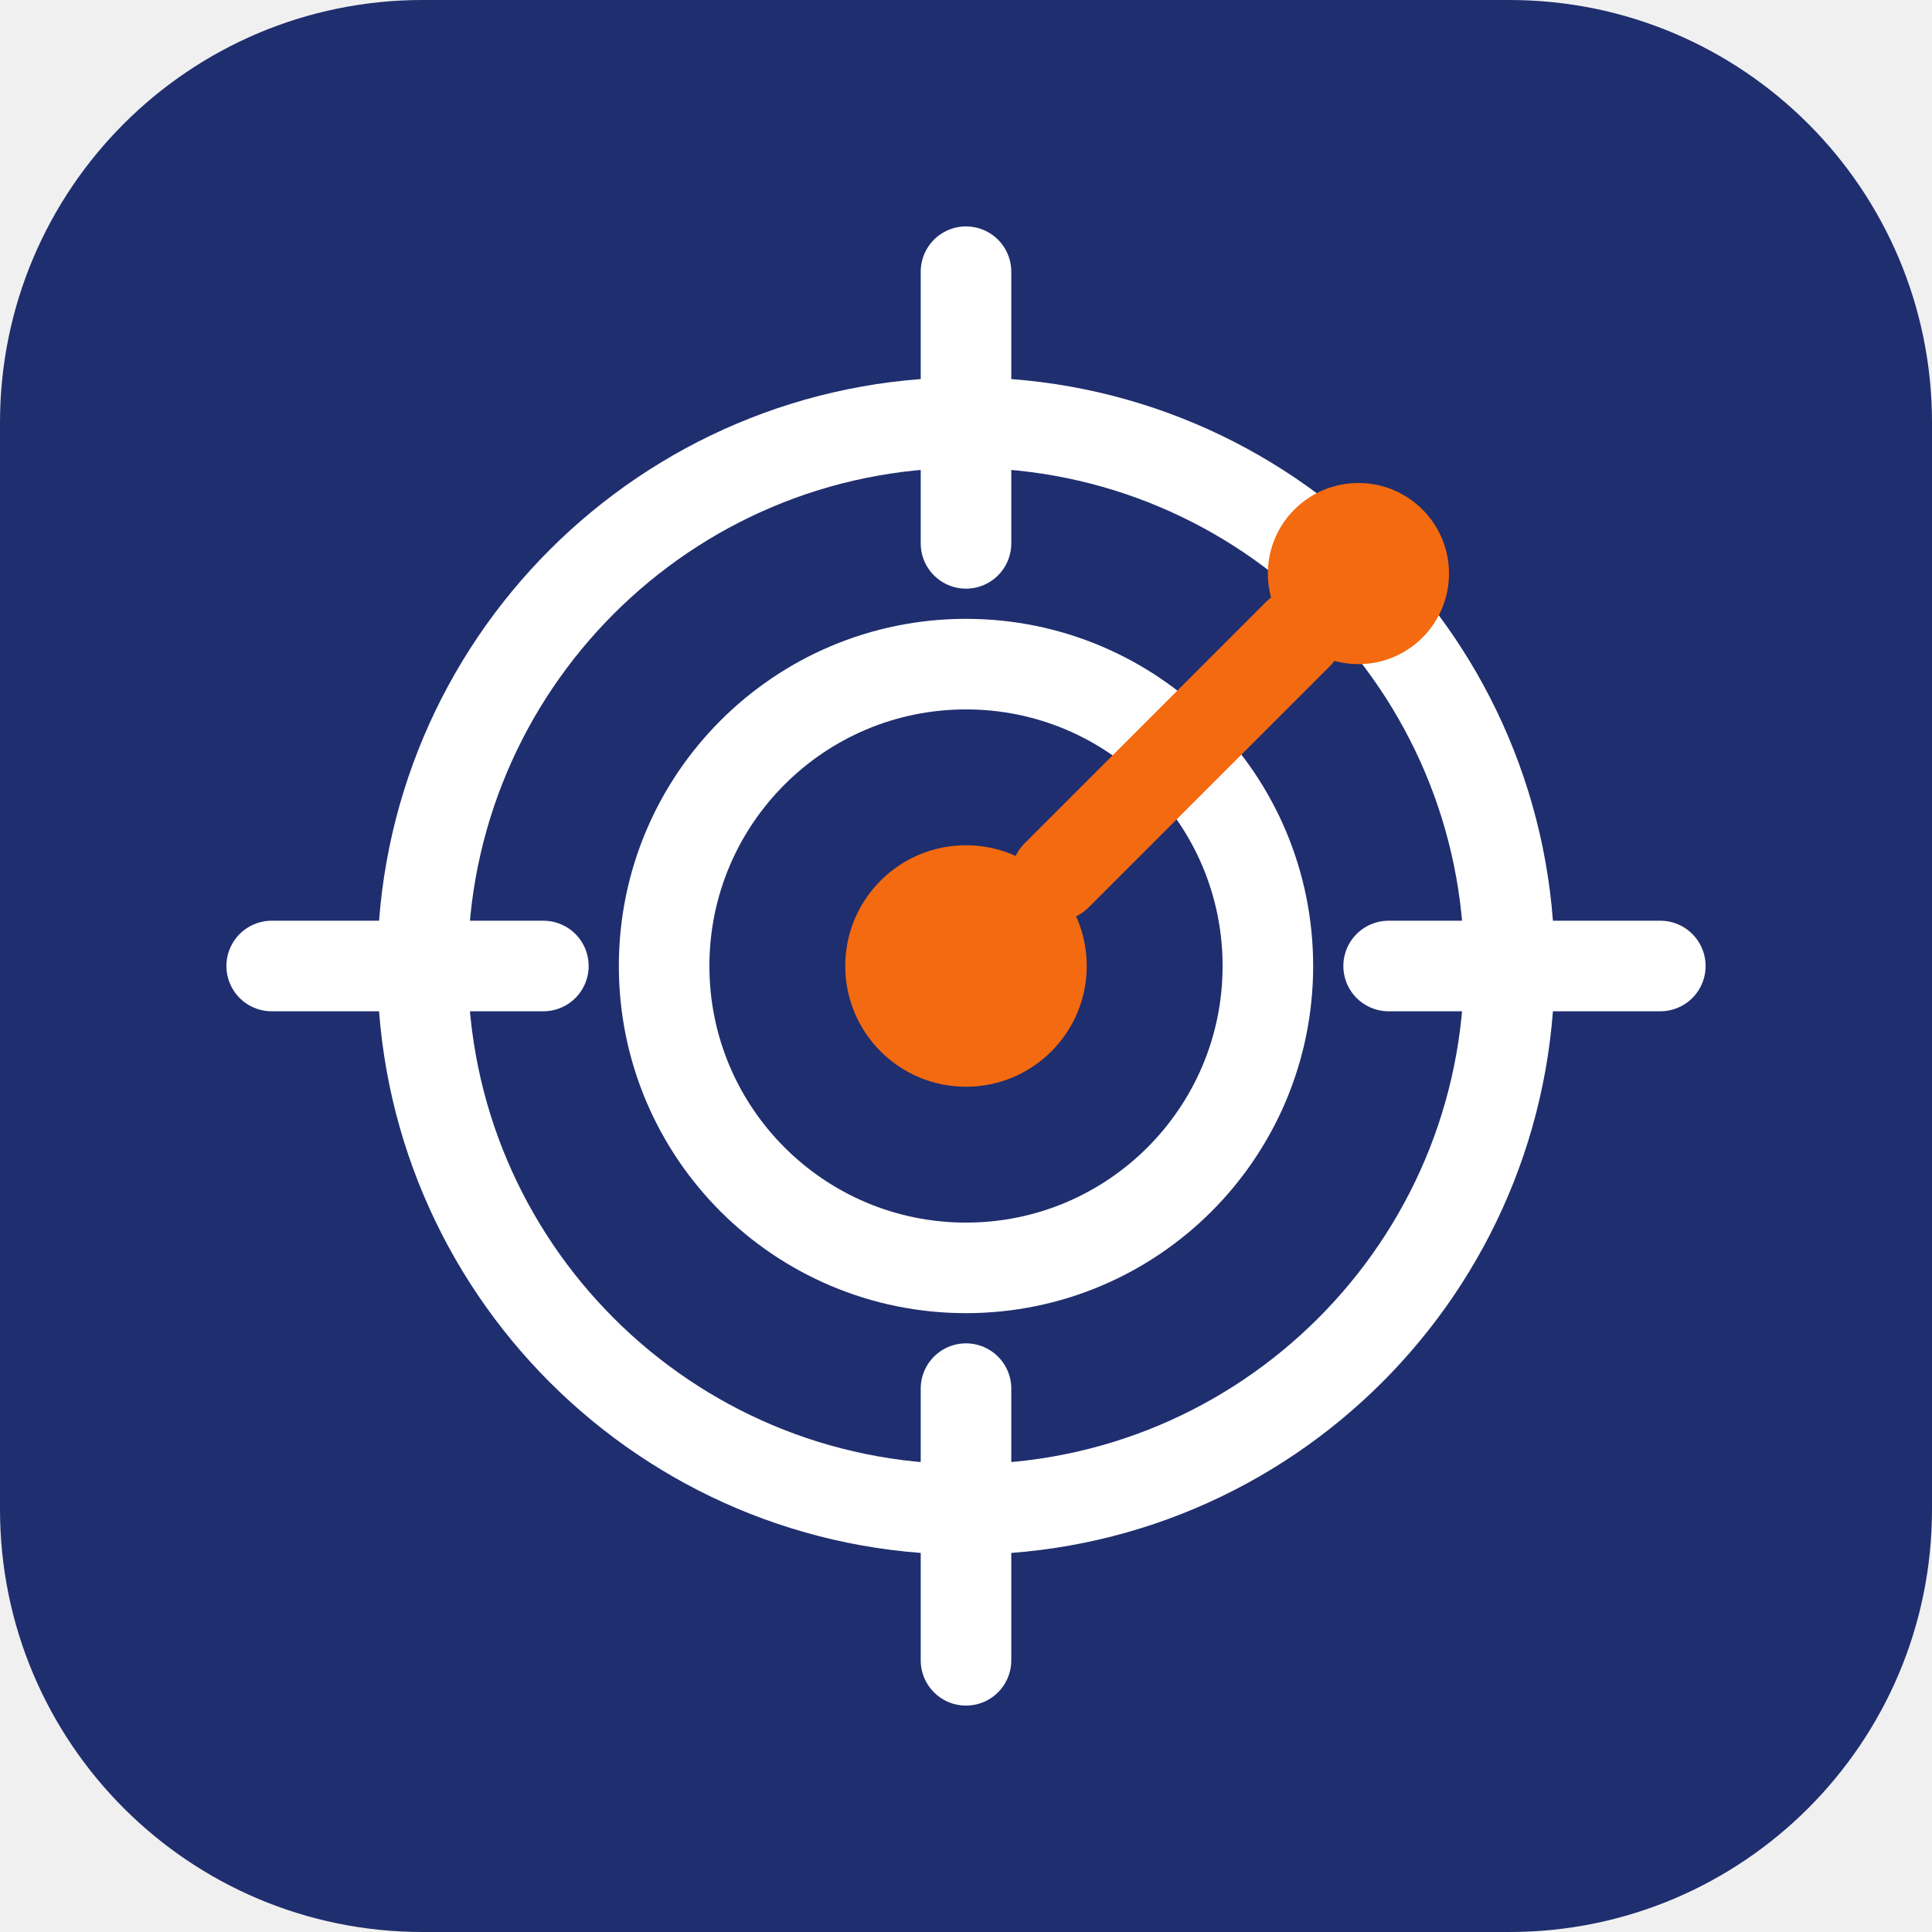
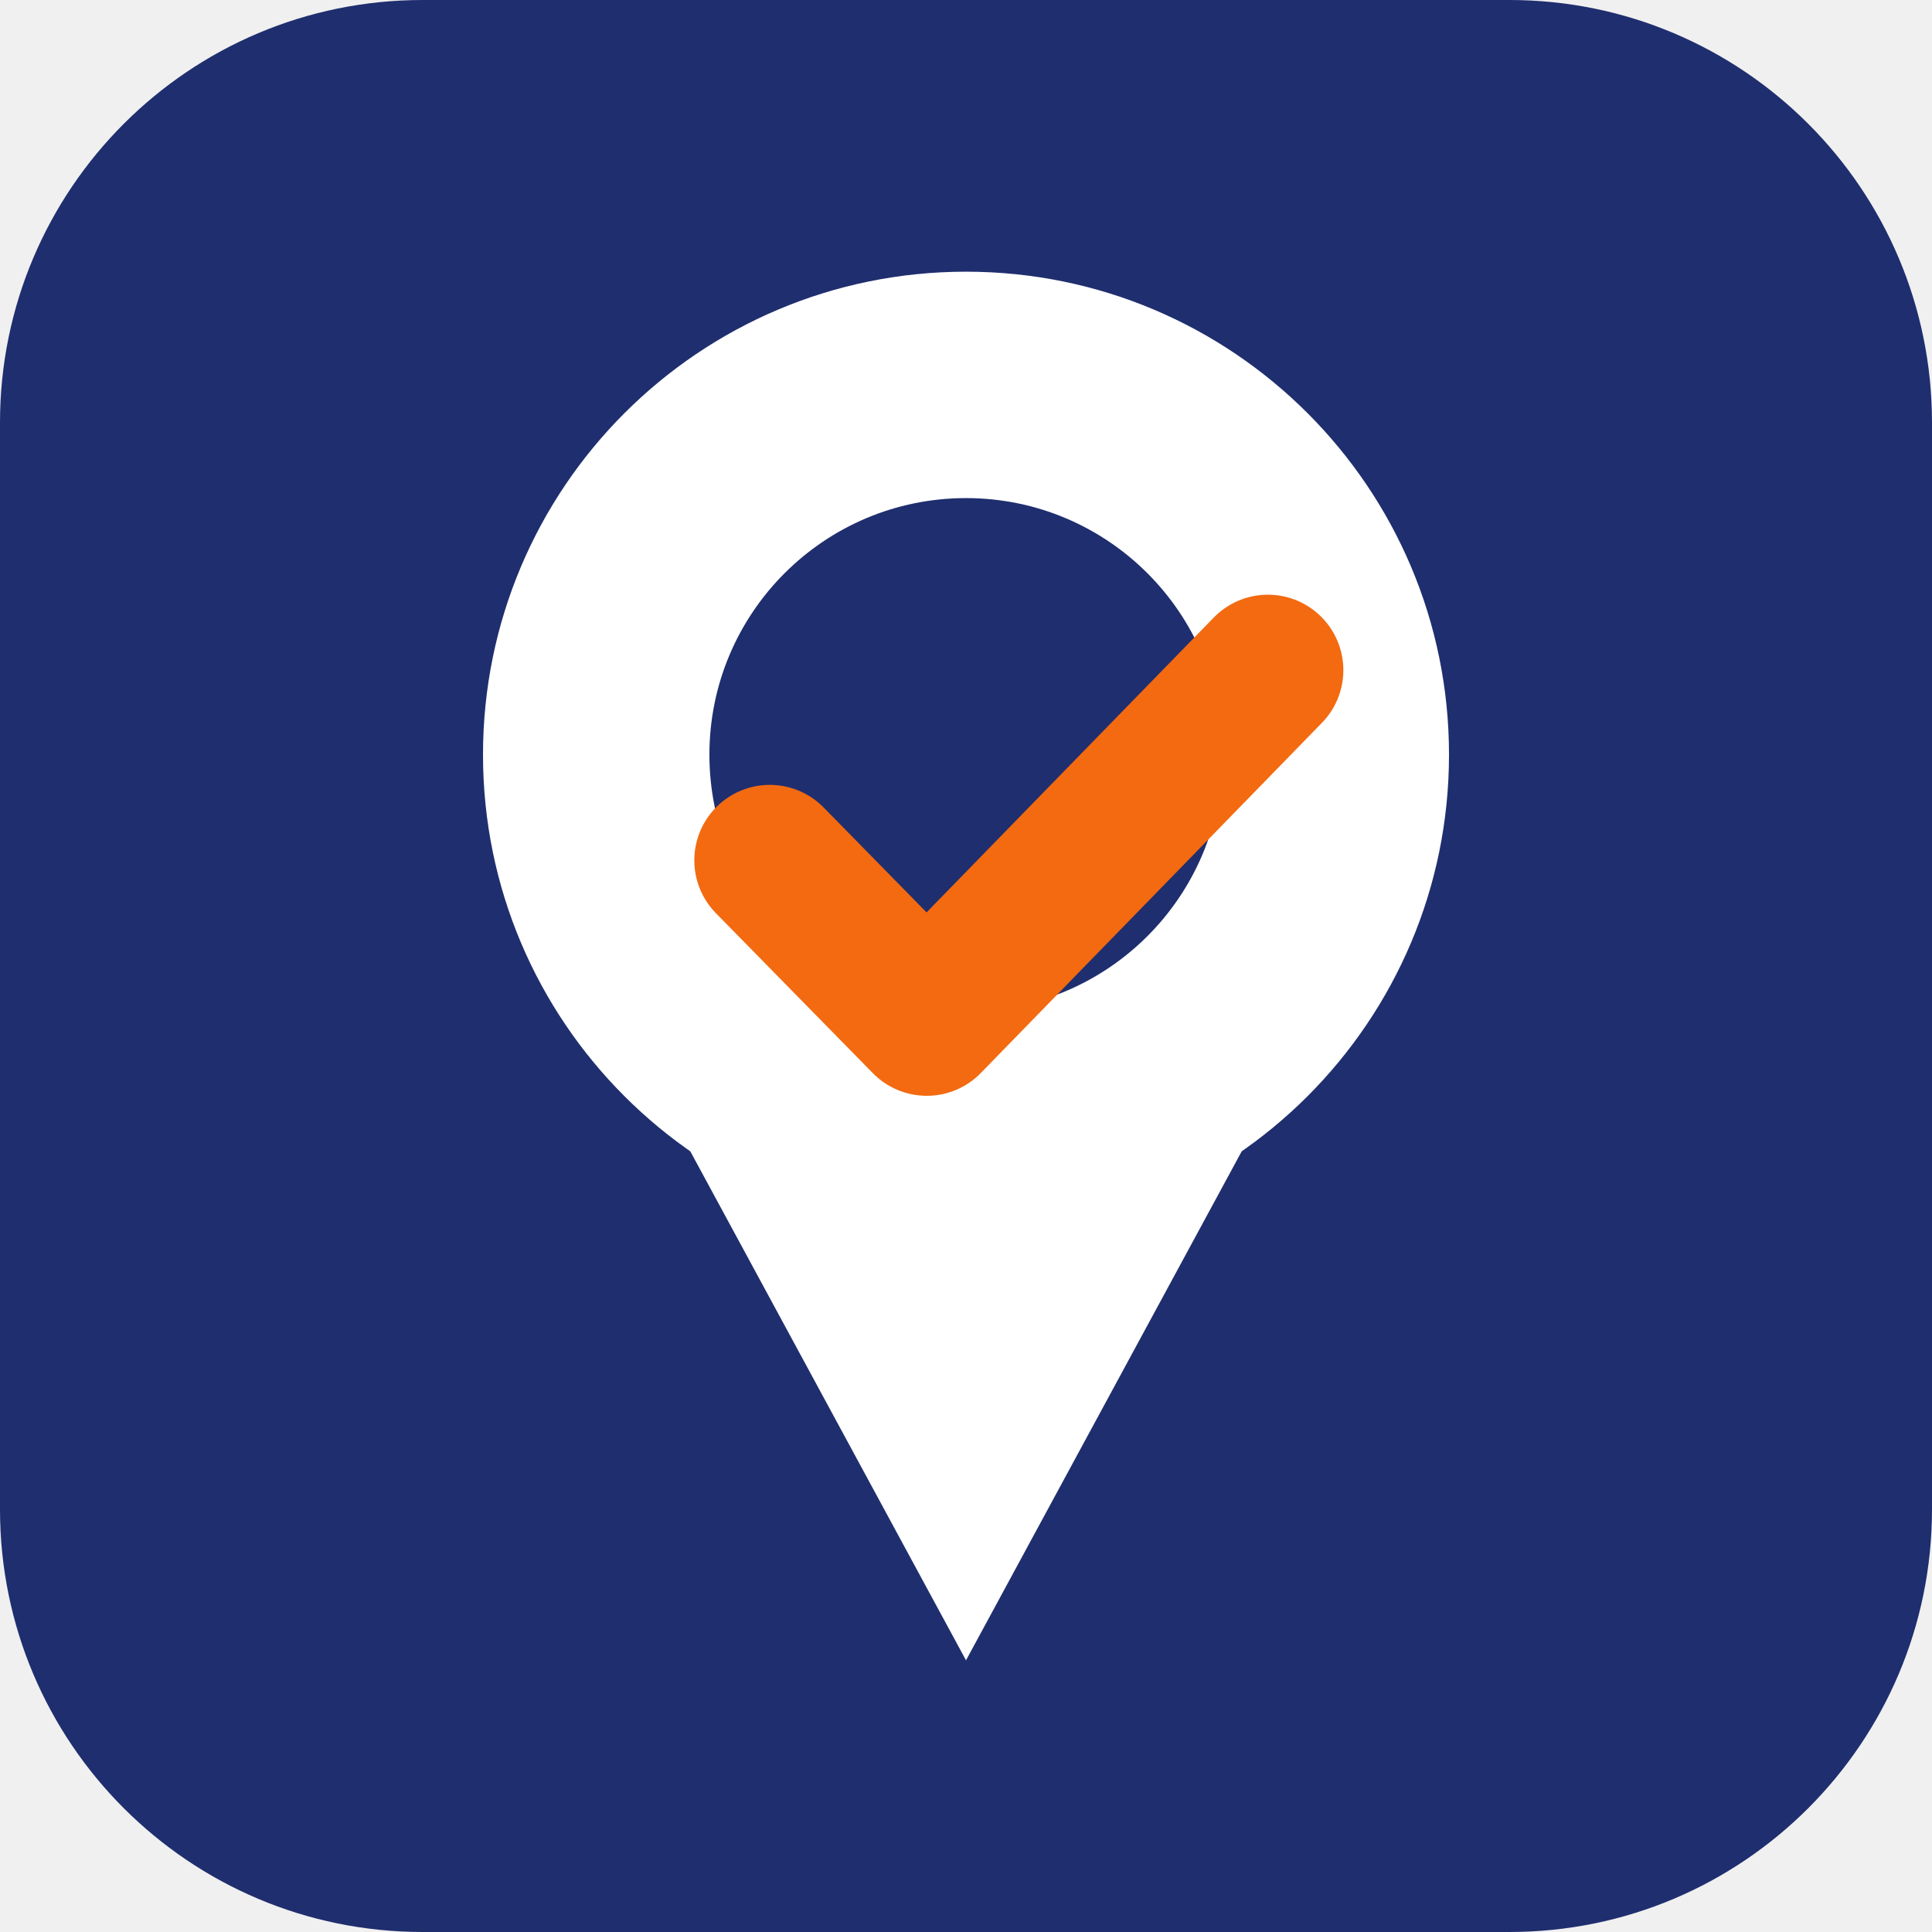
- <svg xmlns="http://www.w3.org/2000/svg" viewBox="0 0 64 64">
+ <svg xmlns="http://www.w3.org/2000/svg" viewBox="0 0 64 64" role="img" aria-label="FISCALIZE">
  <rect width="64" height="64" rx="14" fill="#1f2e6e" />
-   <circle cx="32" cy="32" r="18" fill="none" stroke="#fff" stroke-width="3" />
-   <circle cx="32" cy="32" r="10" fill="none" stroke="#fff" stroke-width="3" />
-   <path d="M9 32h9M46 32h9M32 9v9M32 46v9" stroke="#fff" stroke-width="3" stroke-linecap="round" />
-   <path d="M35 29l8-8" stroke="#f36a10" stroke-width="3" stroke-linecap="round" />
-   <circle cx="32" cy="32" r="4" fill="#f36a10" />
-   <circle cx="45" cy="19" r="3" fill="#f36a10" />
+   <circle cx="32" cy="25" r="16" fill="#ffffff" />
+   <path d="M19 31h26L32 55 19 31z" fill="#ffffff" />
+   <circle cx="32" cy="25" r="8.5" fill="#1f2e6e" />
+   <path d="M25.5 28.5l5.2 5.3L42 22.2" fill="none" stroke="#f36a10" stroke-width="5" stroke-linecap="round" stroke-linejoin="round" />
</svg>
